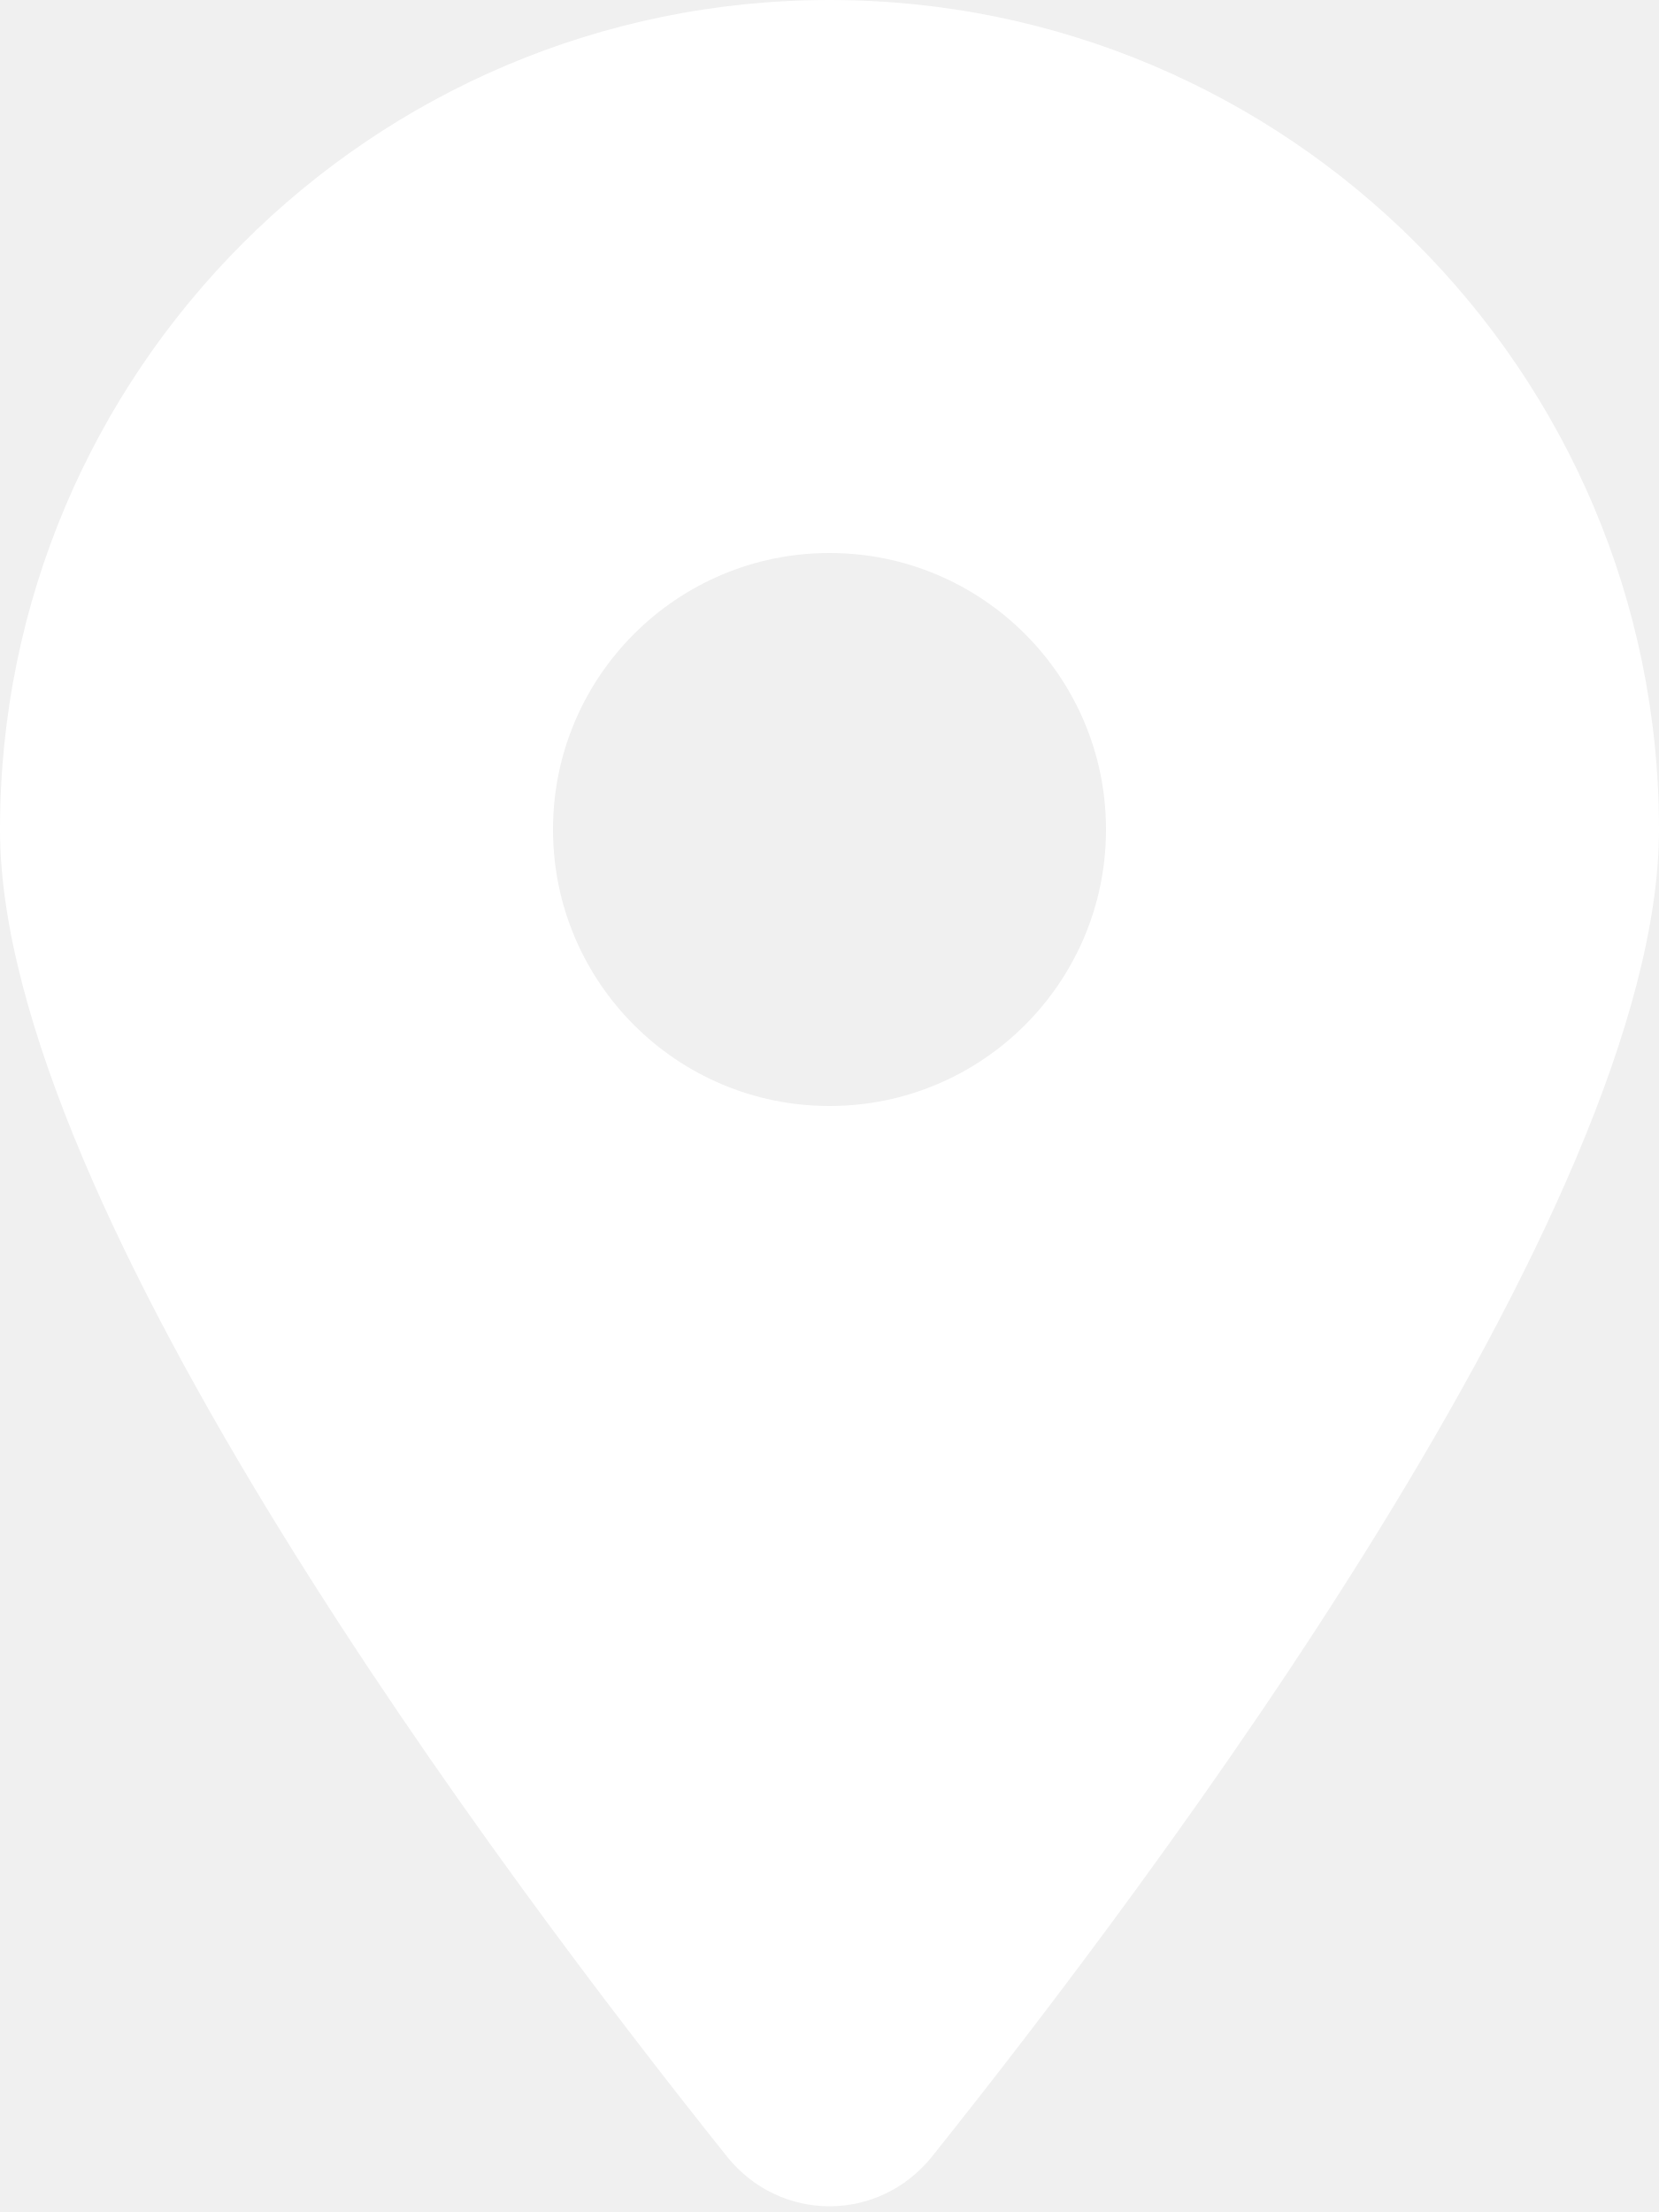
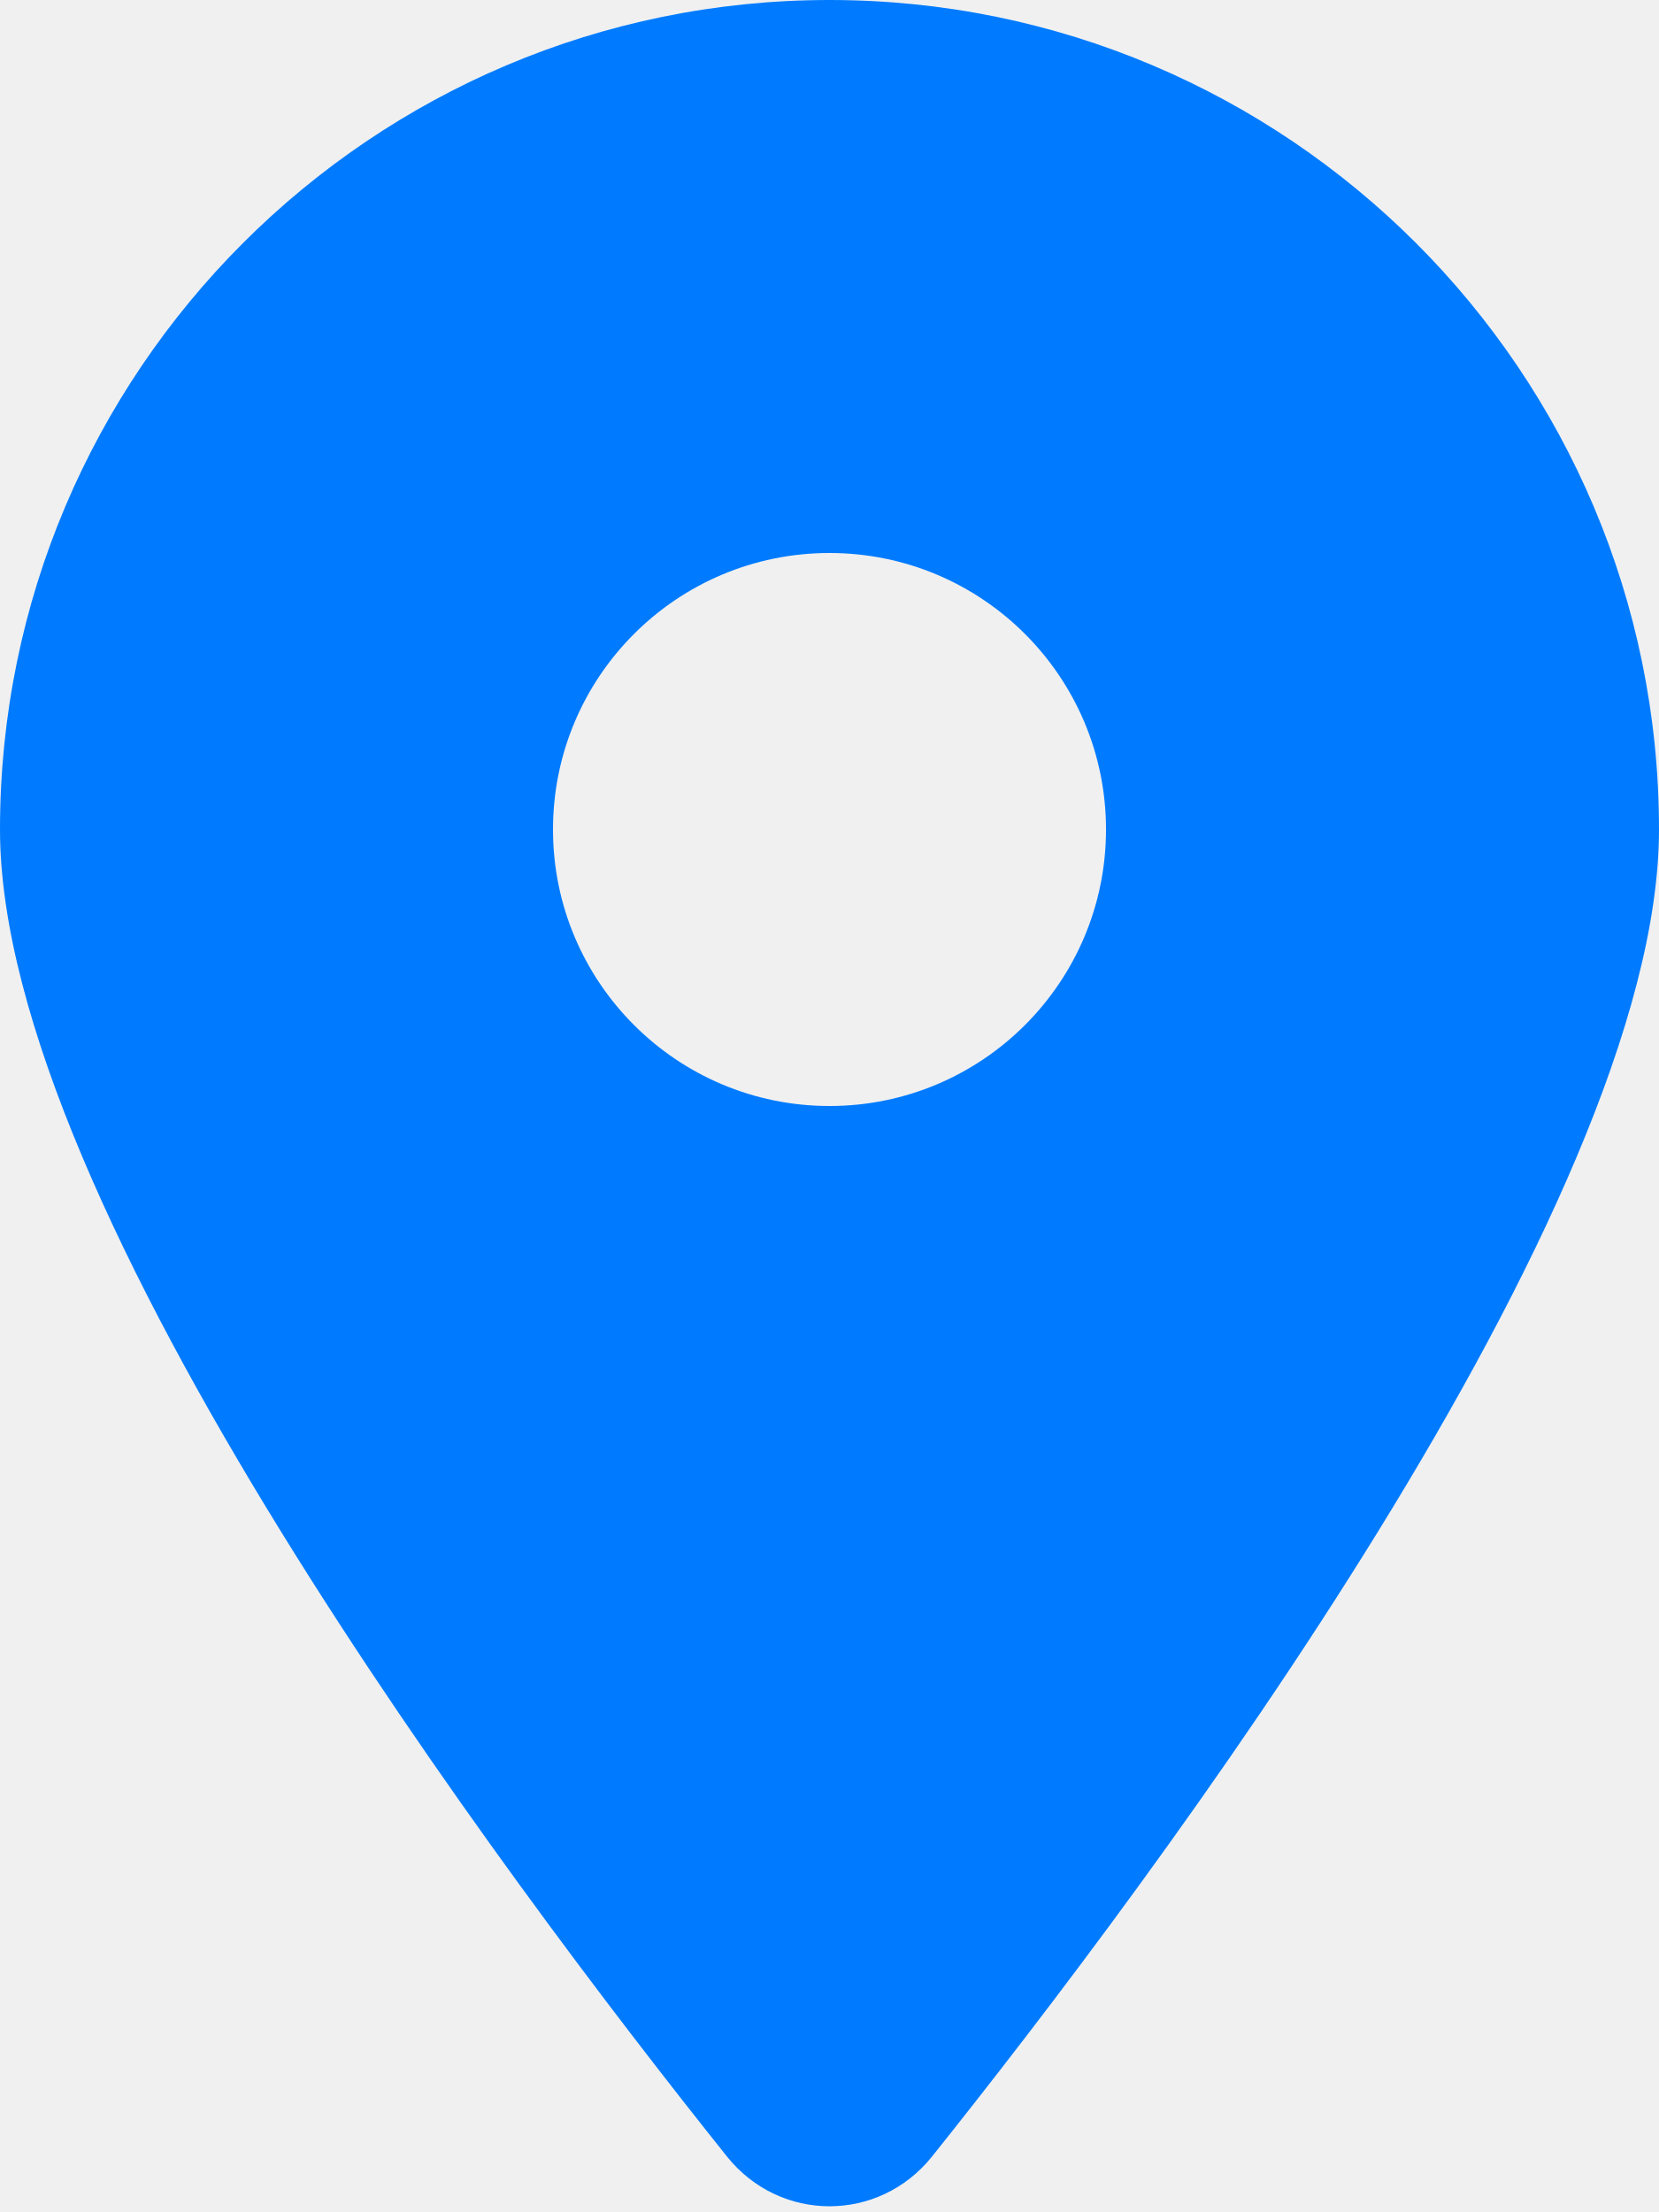
- <svg xmlns="http://www.w3.org/2000/svg" fill="white" viewBox="0 0 384 512">
+ <svg xmlns="http://www.w3.org/2000/svg" fill="#007bff" viewBox="0 0 384 512">
  <path d="M215.7 499.2C267 435 384 279.4 384 192C384 86 298 0 192 0S0 86 0 192c0 87.4 117 243 168.3 307.2c12.3 15.3 35.1 15.3 47.4 0zM192 128a64 64 0 1 1 0 128 64 64 0 1 1 0-128z" />
</svg>
